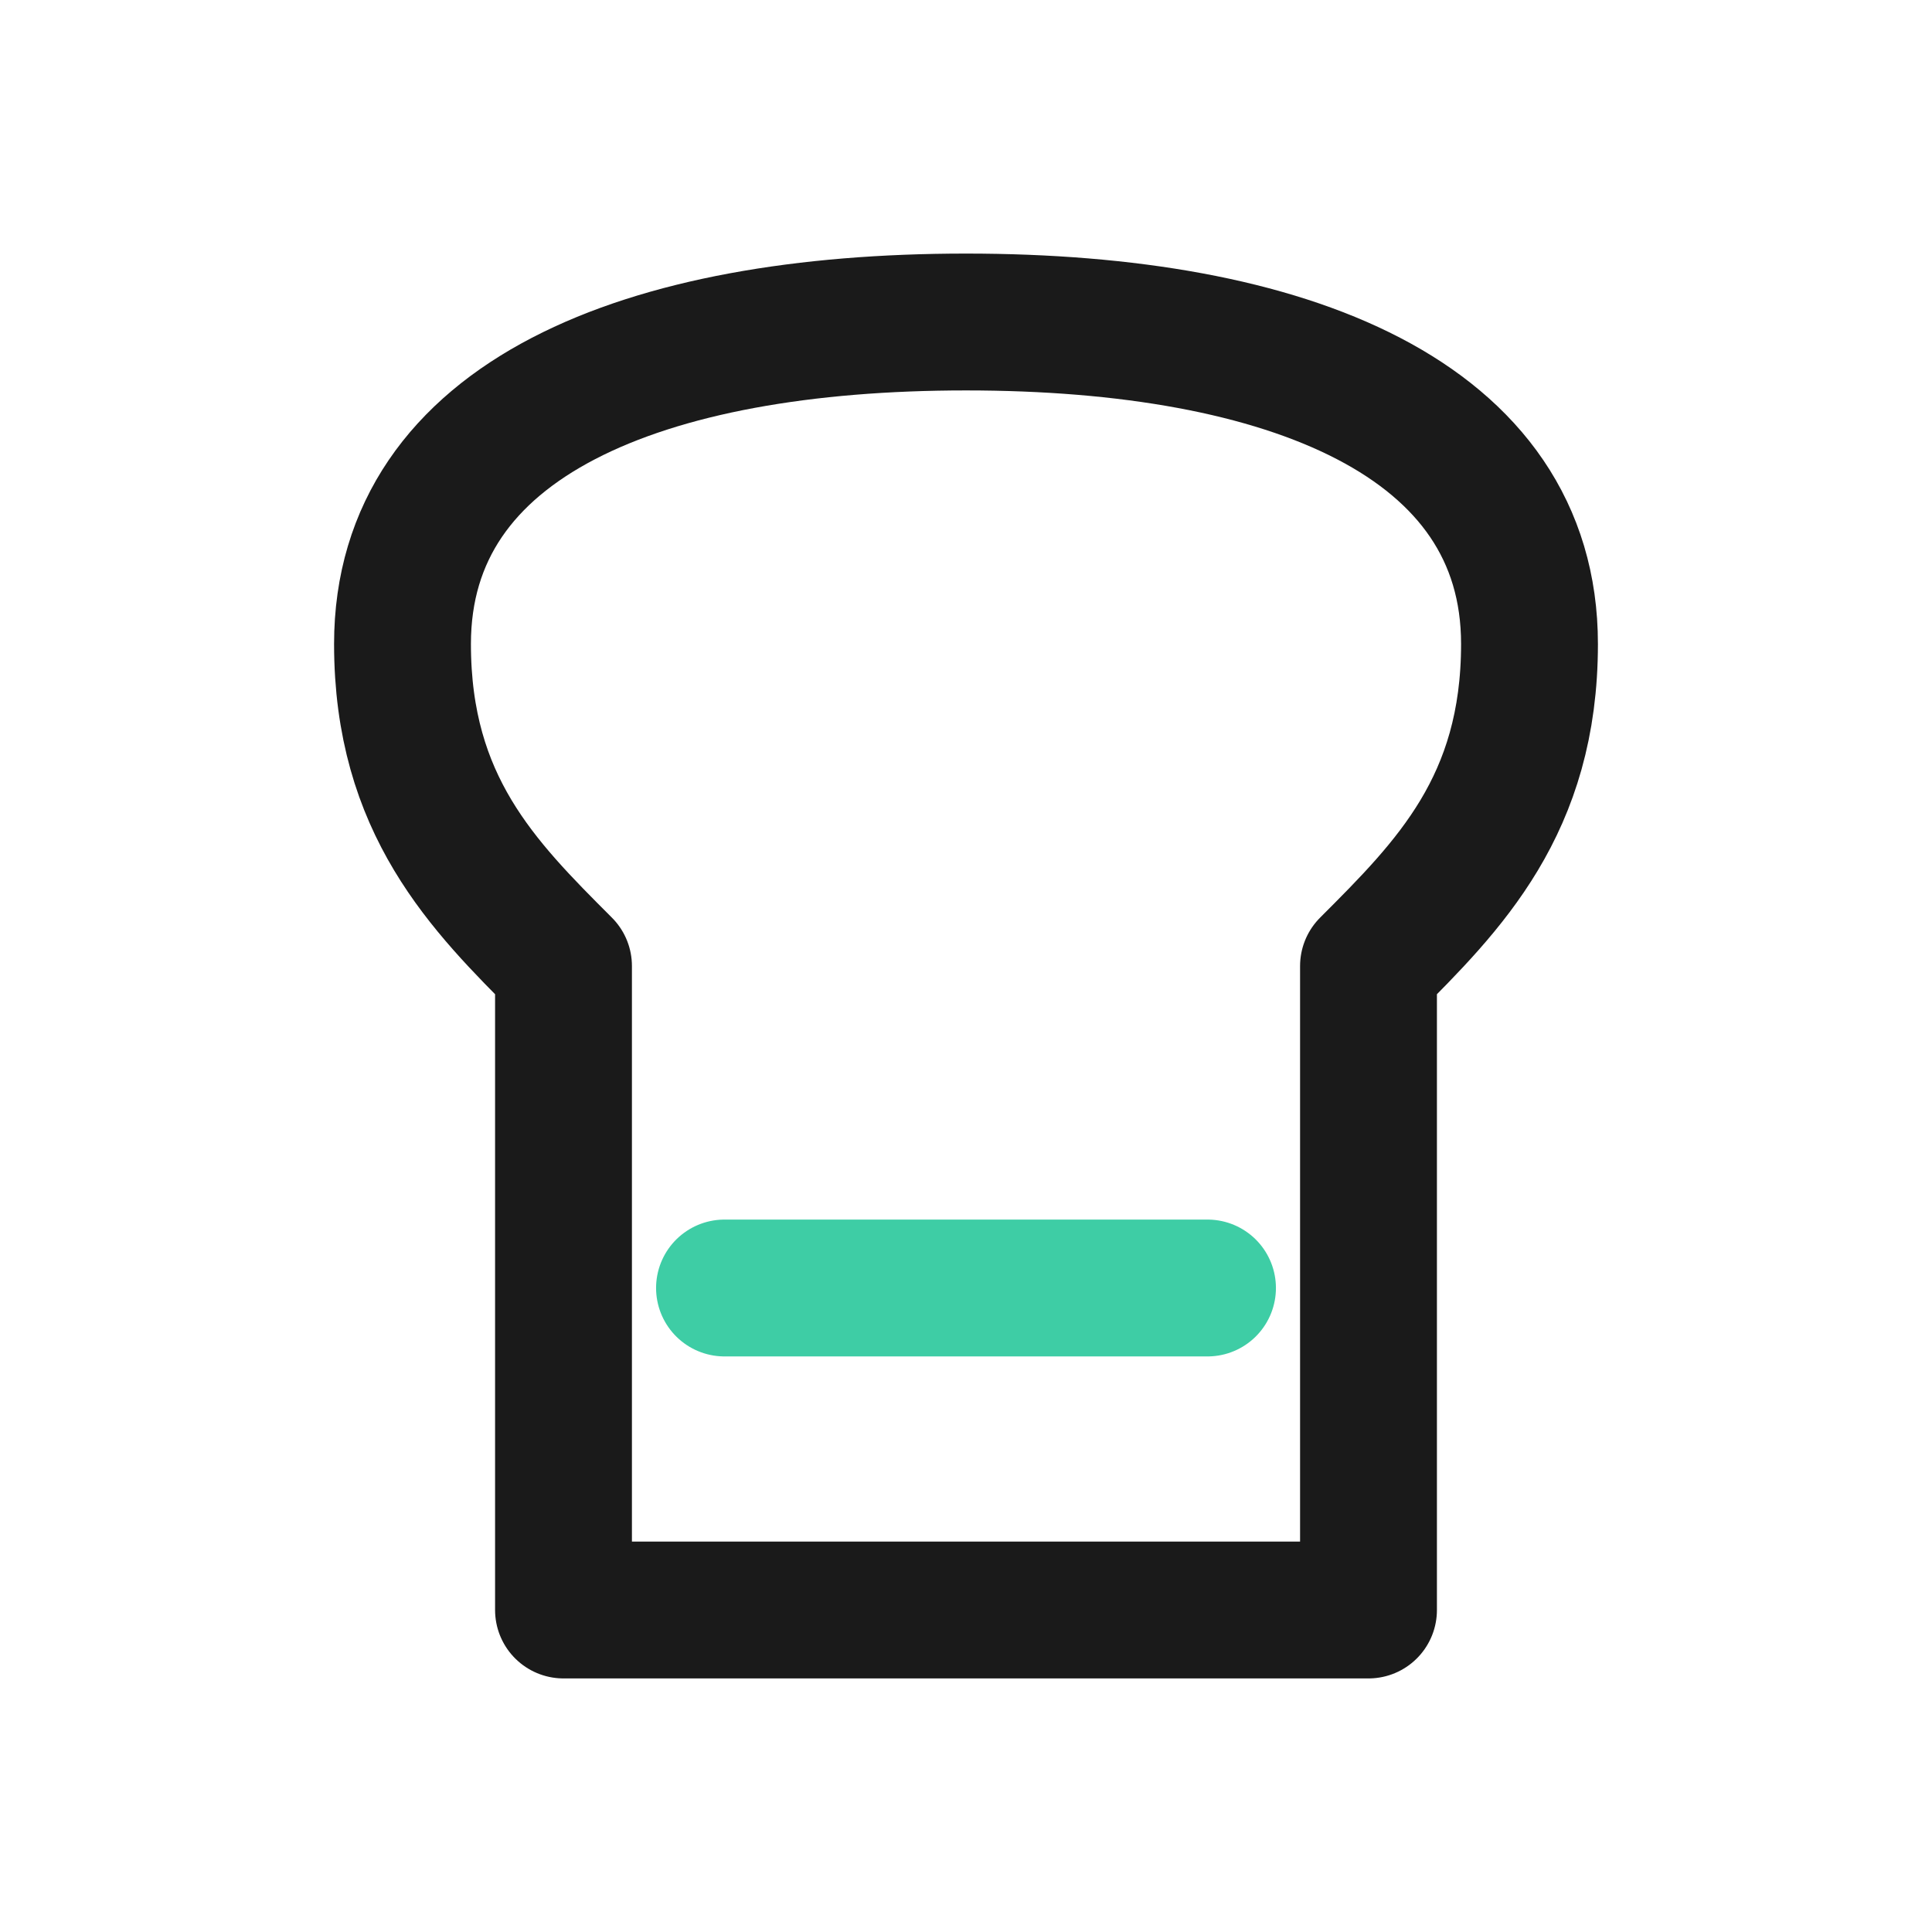
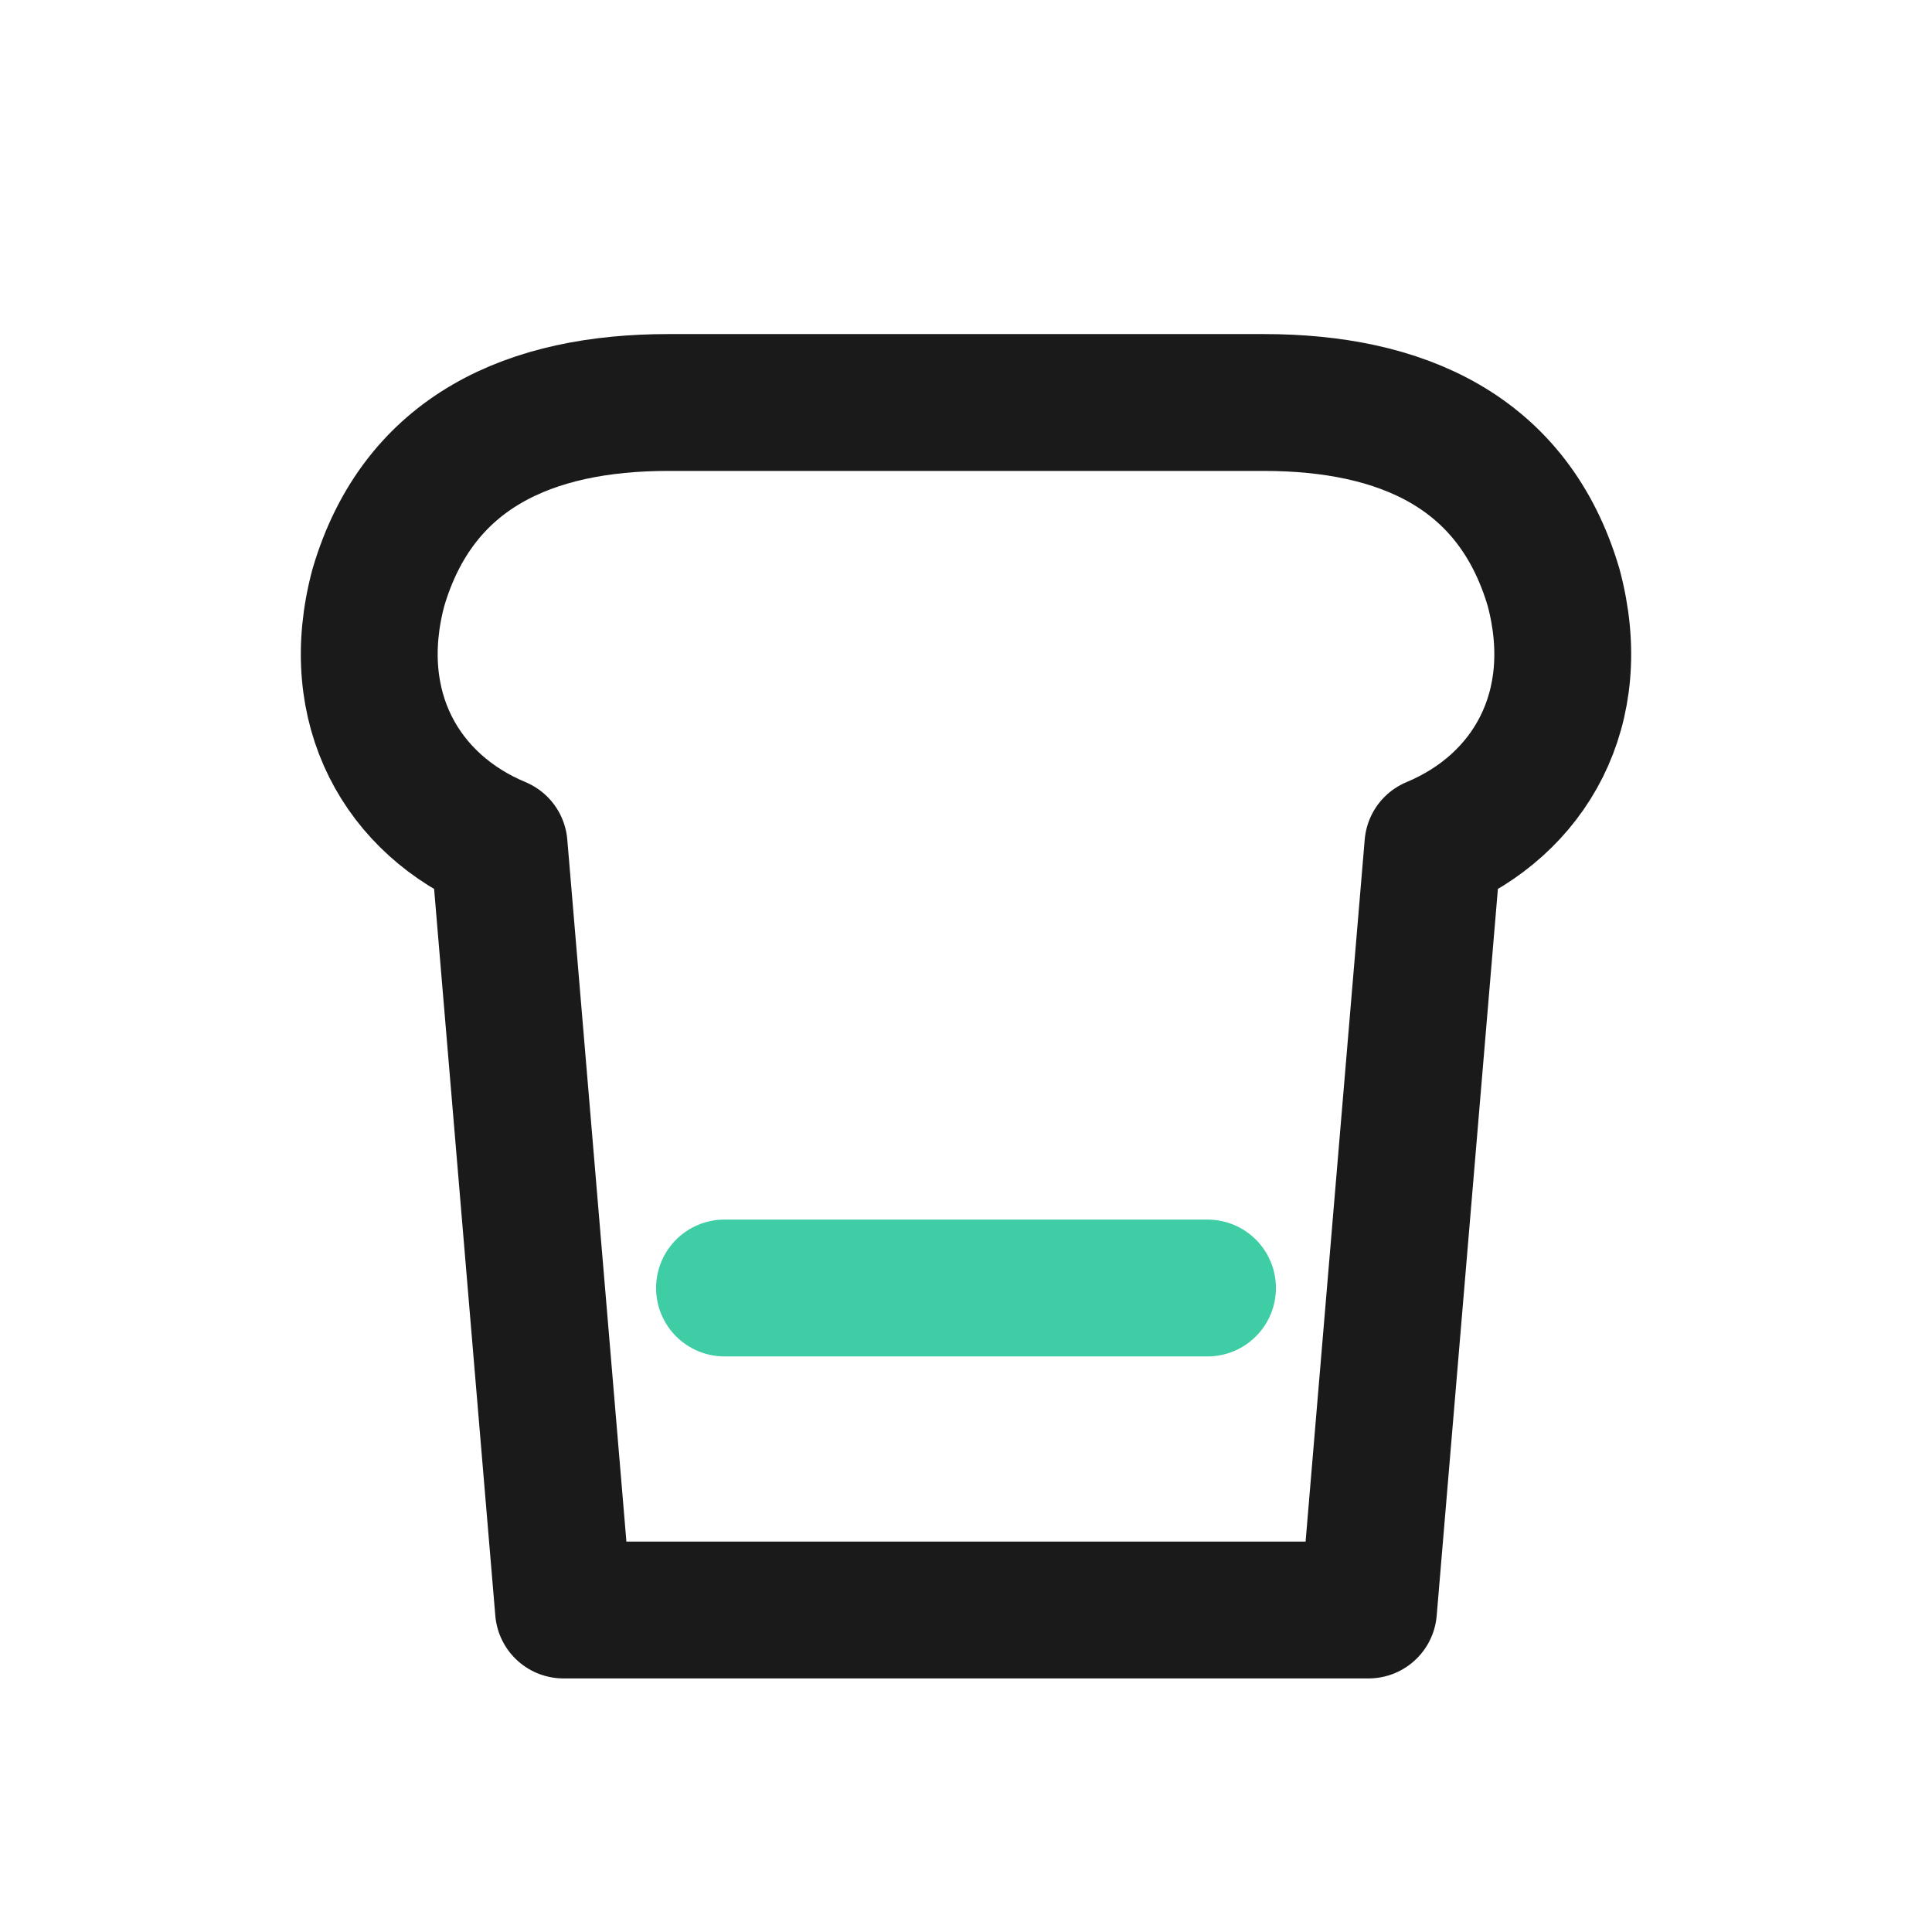
<svg xmlns="http://www.w3.org/2000/svg" viewBox="0 0 24 24" fill="none" stroke="#1A1A1A" stroke-width="1.7" stroke-linejoin="round" stroke-linecap="round">
-   <path d="M5 8 C5 5.2 8 4 12 4 C16 4 19 5.2 19 8 C19 10 18 11 17 12 V20 H7 V12 C6 11 5 10 5 8 Z" />
+   <path d="M7 20 H17 L17.8 10.5 C19 10 19.7 8.8 19.3 7.3 C18.8 5.6 17.4 5 15.7 5 H8.3 C6.6 5 5.2 5.6 4.7 7.3 C4.3 8.8 5 10 6.2 10.5 Z" />
  <path stroke="#3ECDA5" d="M9 16 H15" />
</svg>
